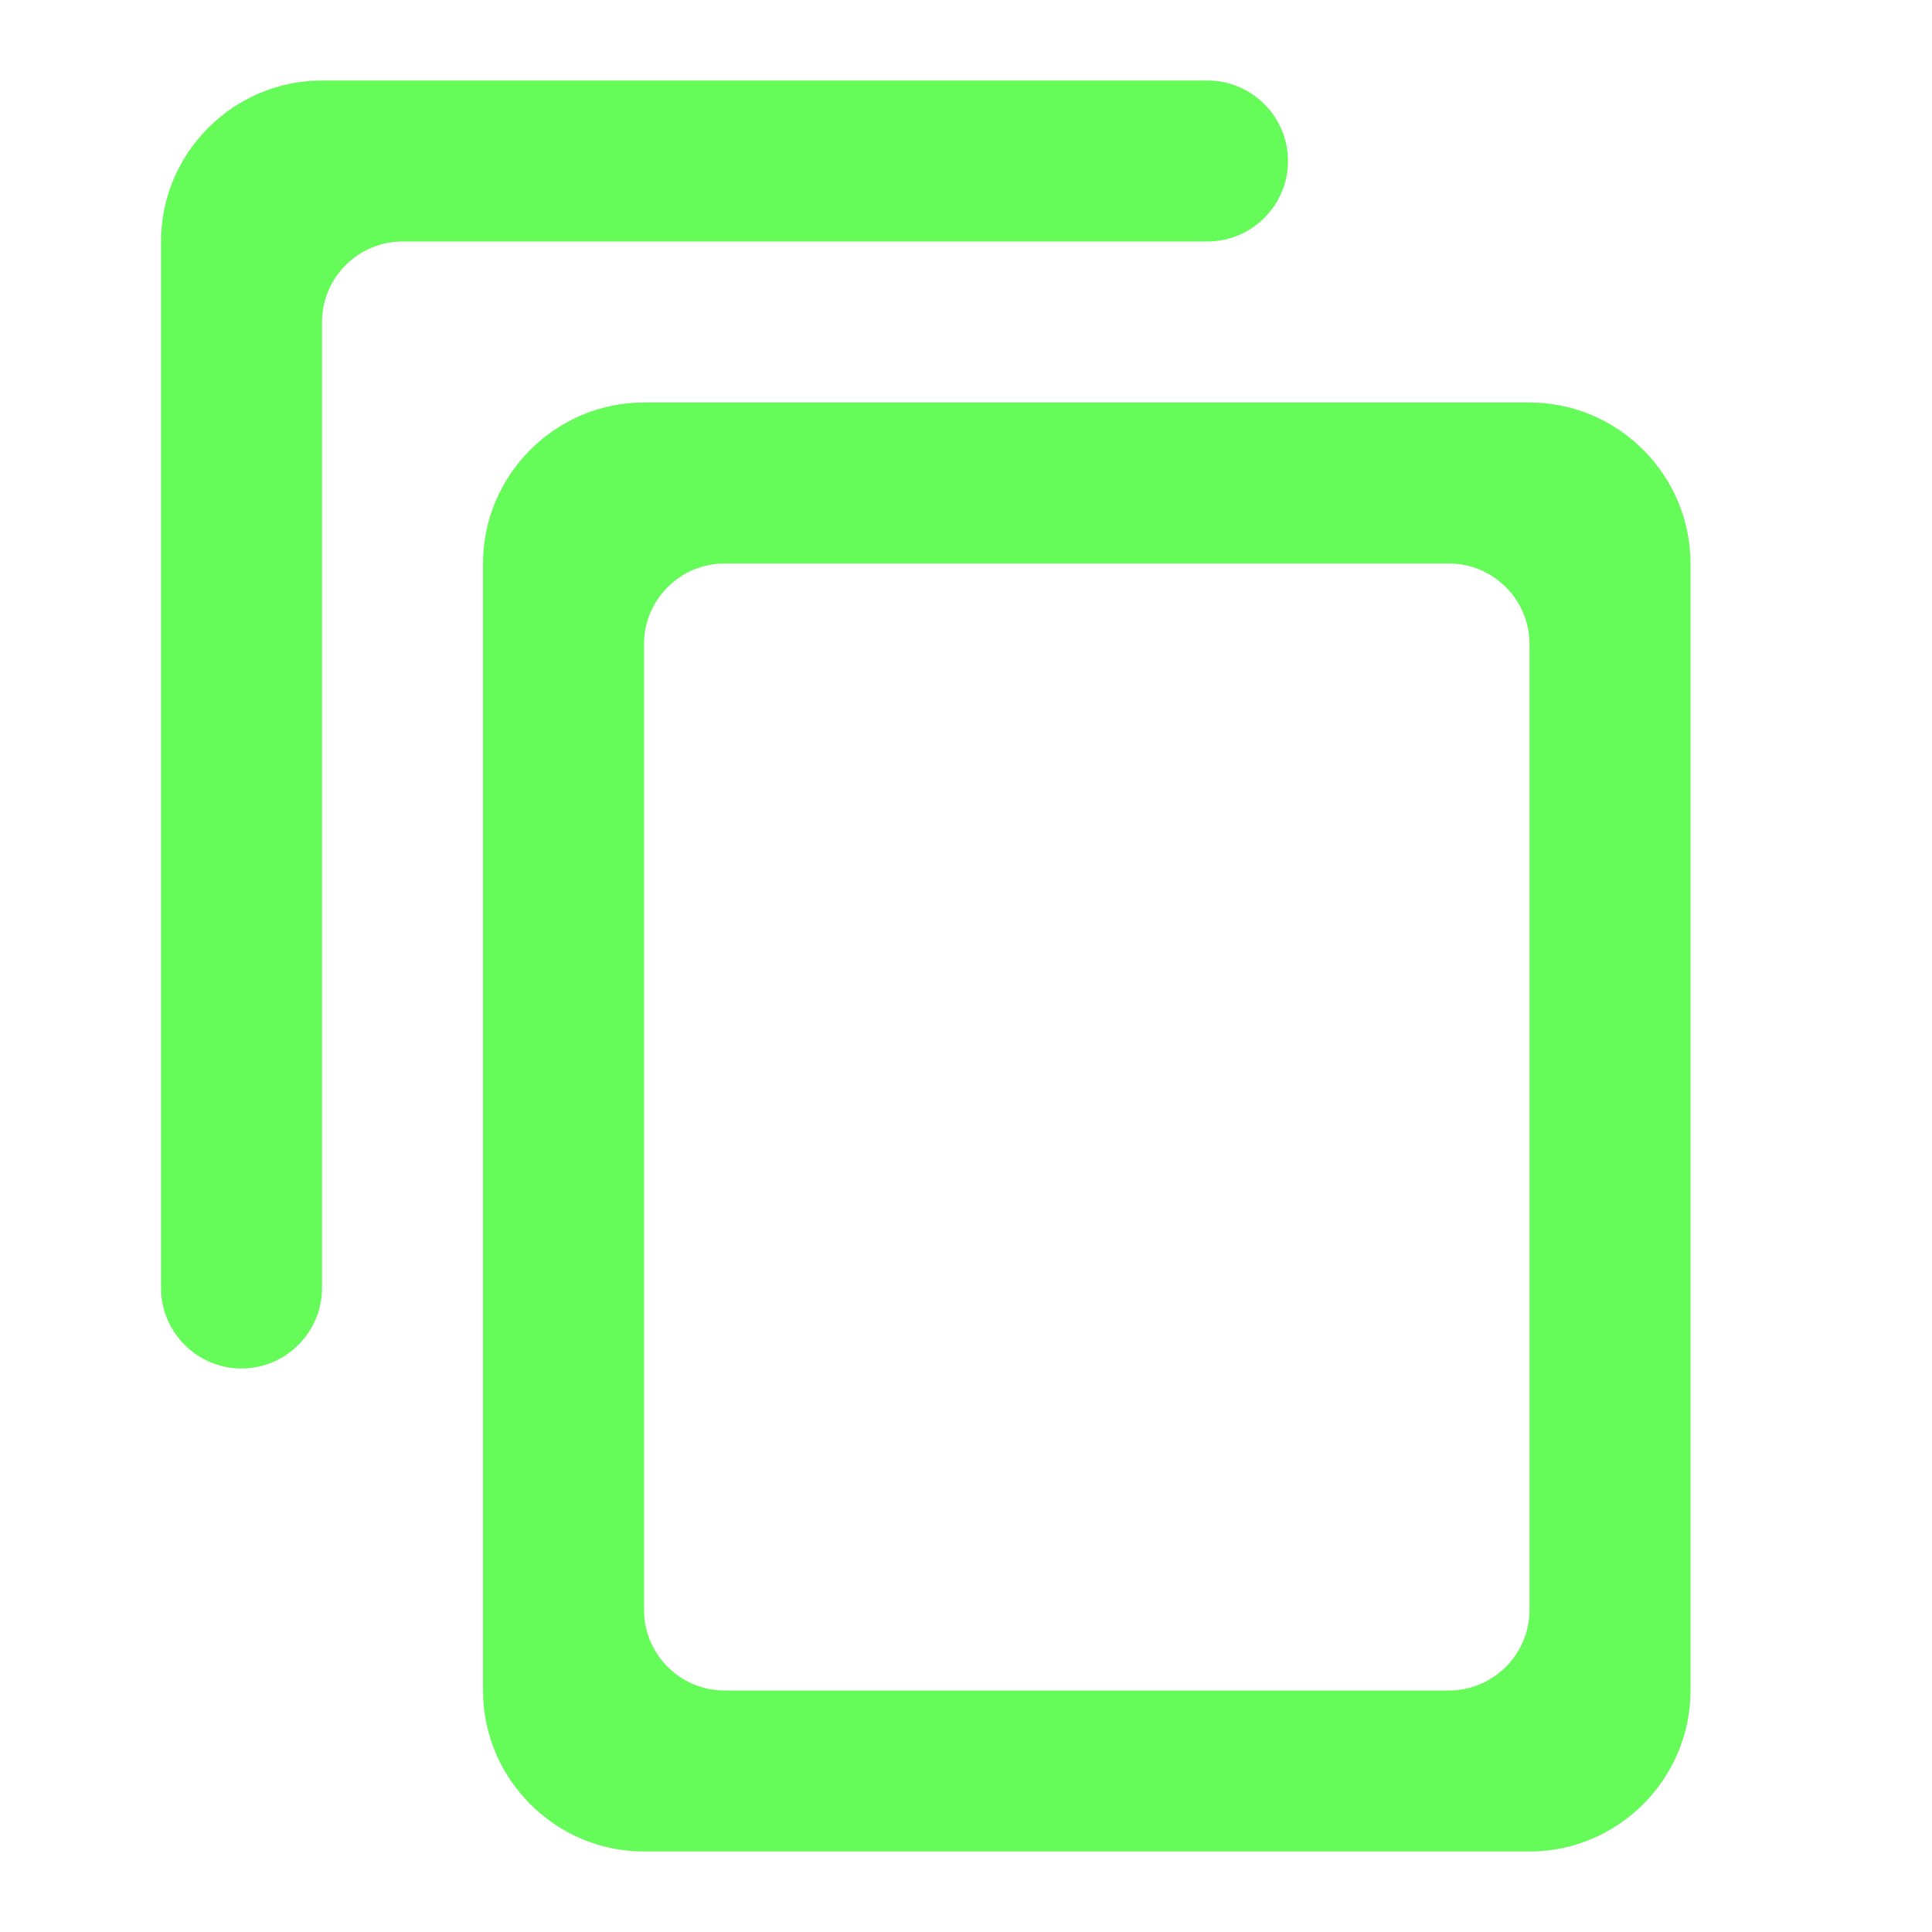
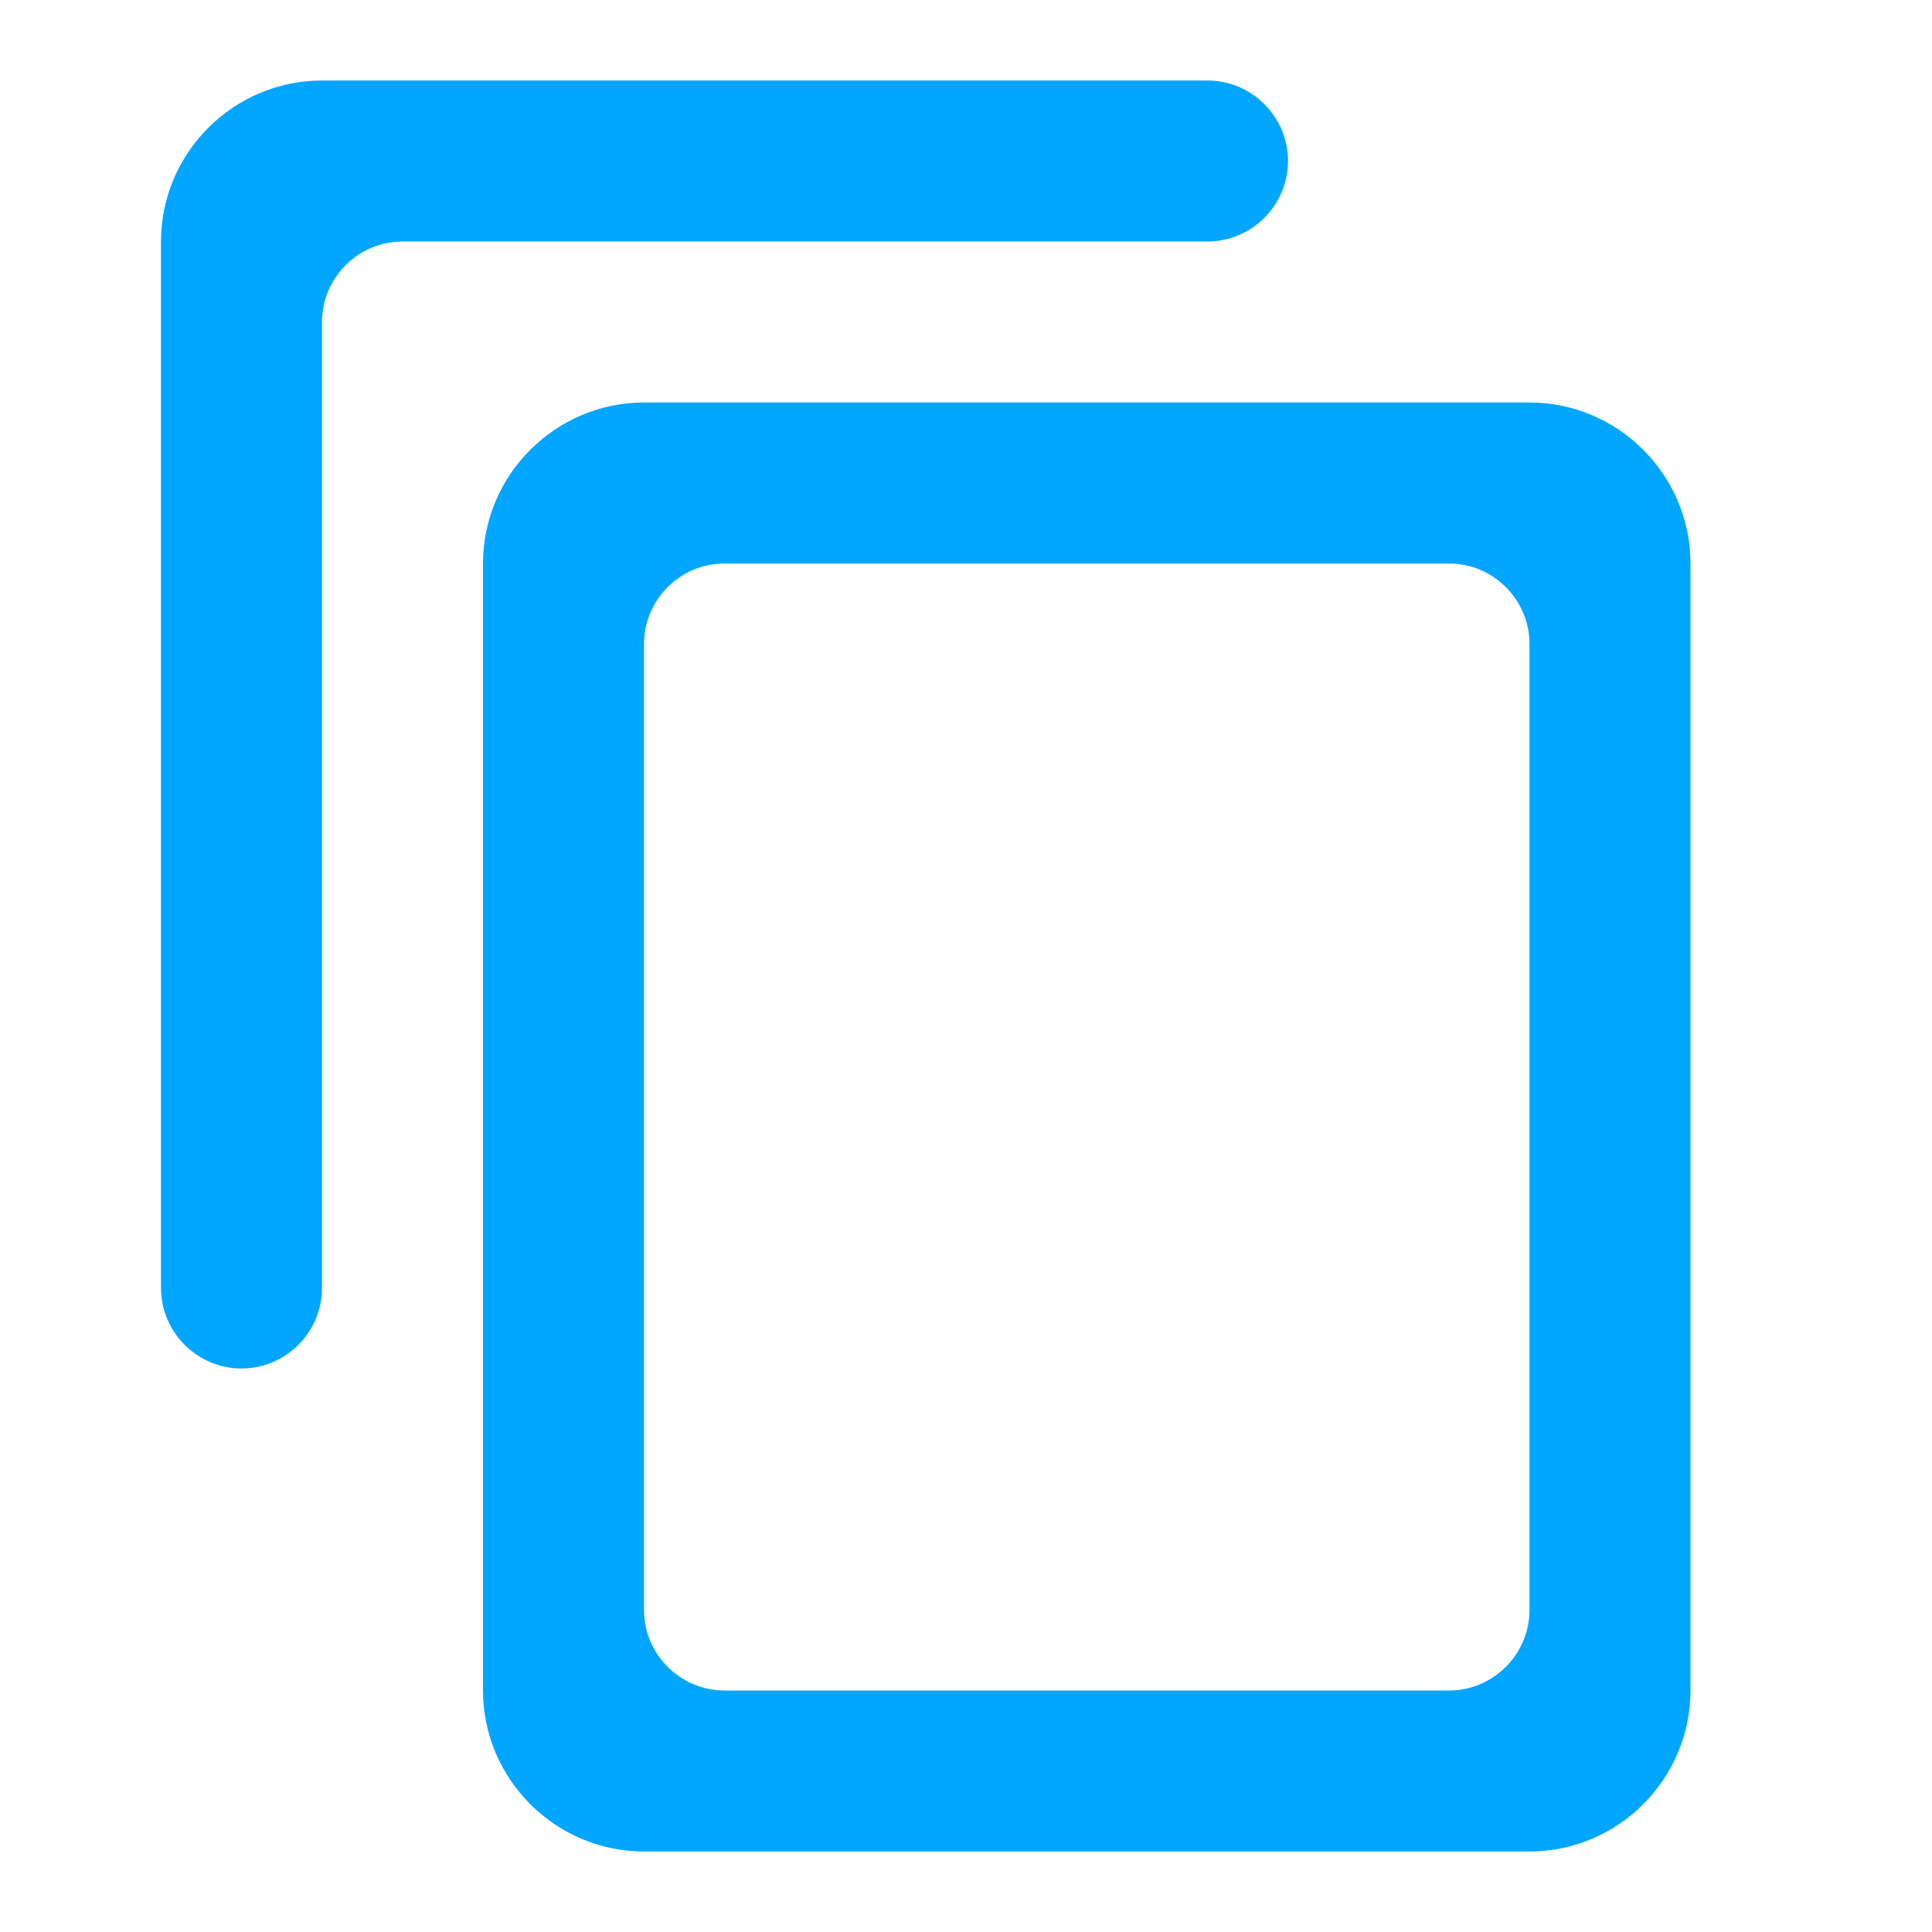
- <svg xmlns="http://www.w3.org/2000/svg" fill="#65fb58" height="24" viewBox="0 0 24 24" width="24">
+ <svg xmlns="http://www.w3.org/2000/svg" fill="#00a6ff" height="24" viewBox="0 0 24 24" width="24">
  <path d="M0 0h24v24H0V0z" fill="none" />
  <path d="M15 1H4c-1.1 0-2 .9-2 2v13c0 .55.45 1 1 1s1-.45 1-1V4c0-.55.45-1 1-1h10c.55 0 1-.45 1-1s-.45-1-1-1zm4 4H8c-1.1 0-2 .9-2 2v14c0 1.1.9 2 2 2h11c1.1 0 2-.9 2-2V7c0-1.1-.9-2-2-2zm-1 16H9c-.55 0-1-.45-1-1V8c0-.55.45-1 1-1h9c.55 0 1 .45 1 1v12c0 .55-.45 1-1 1z" />
</svg>
